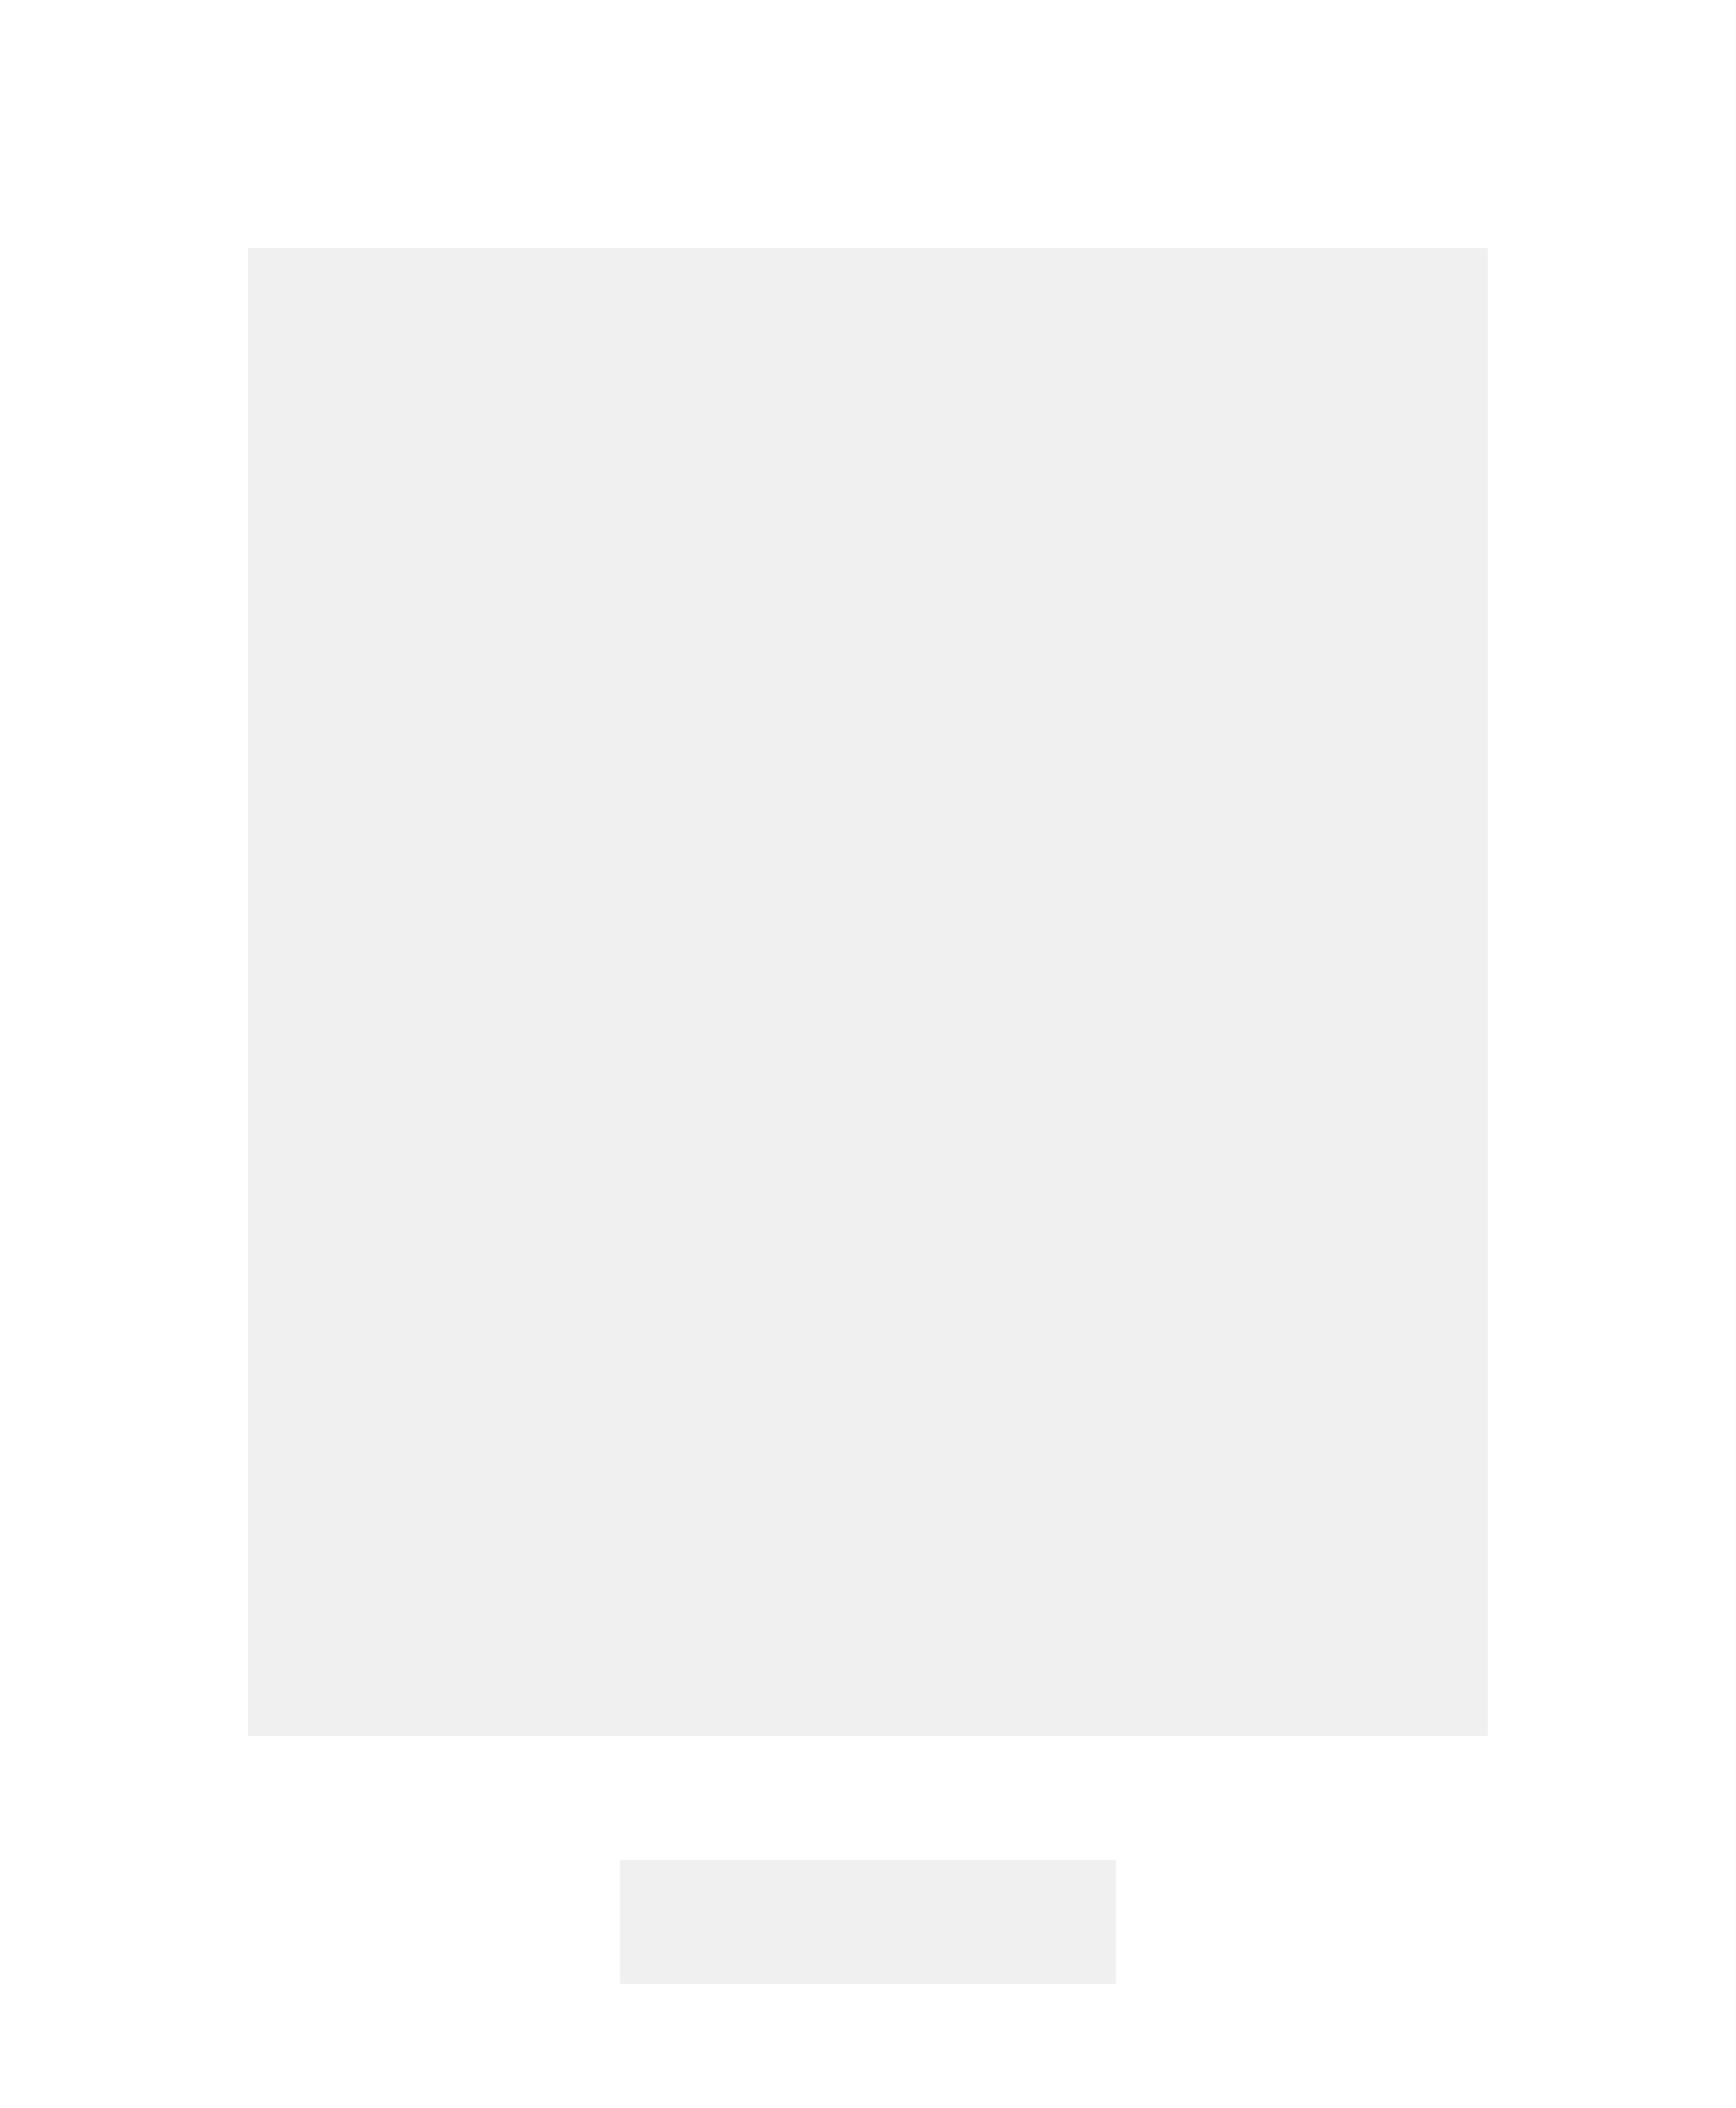
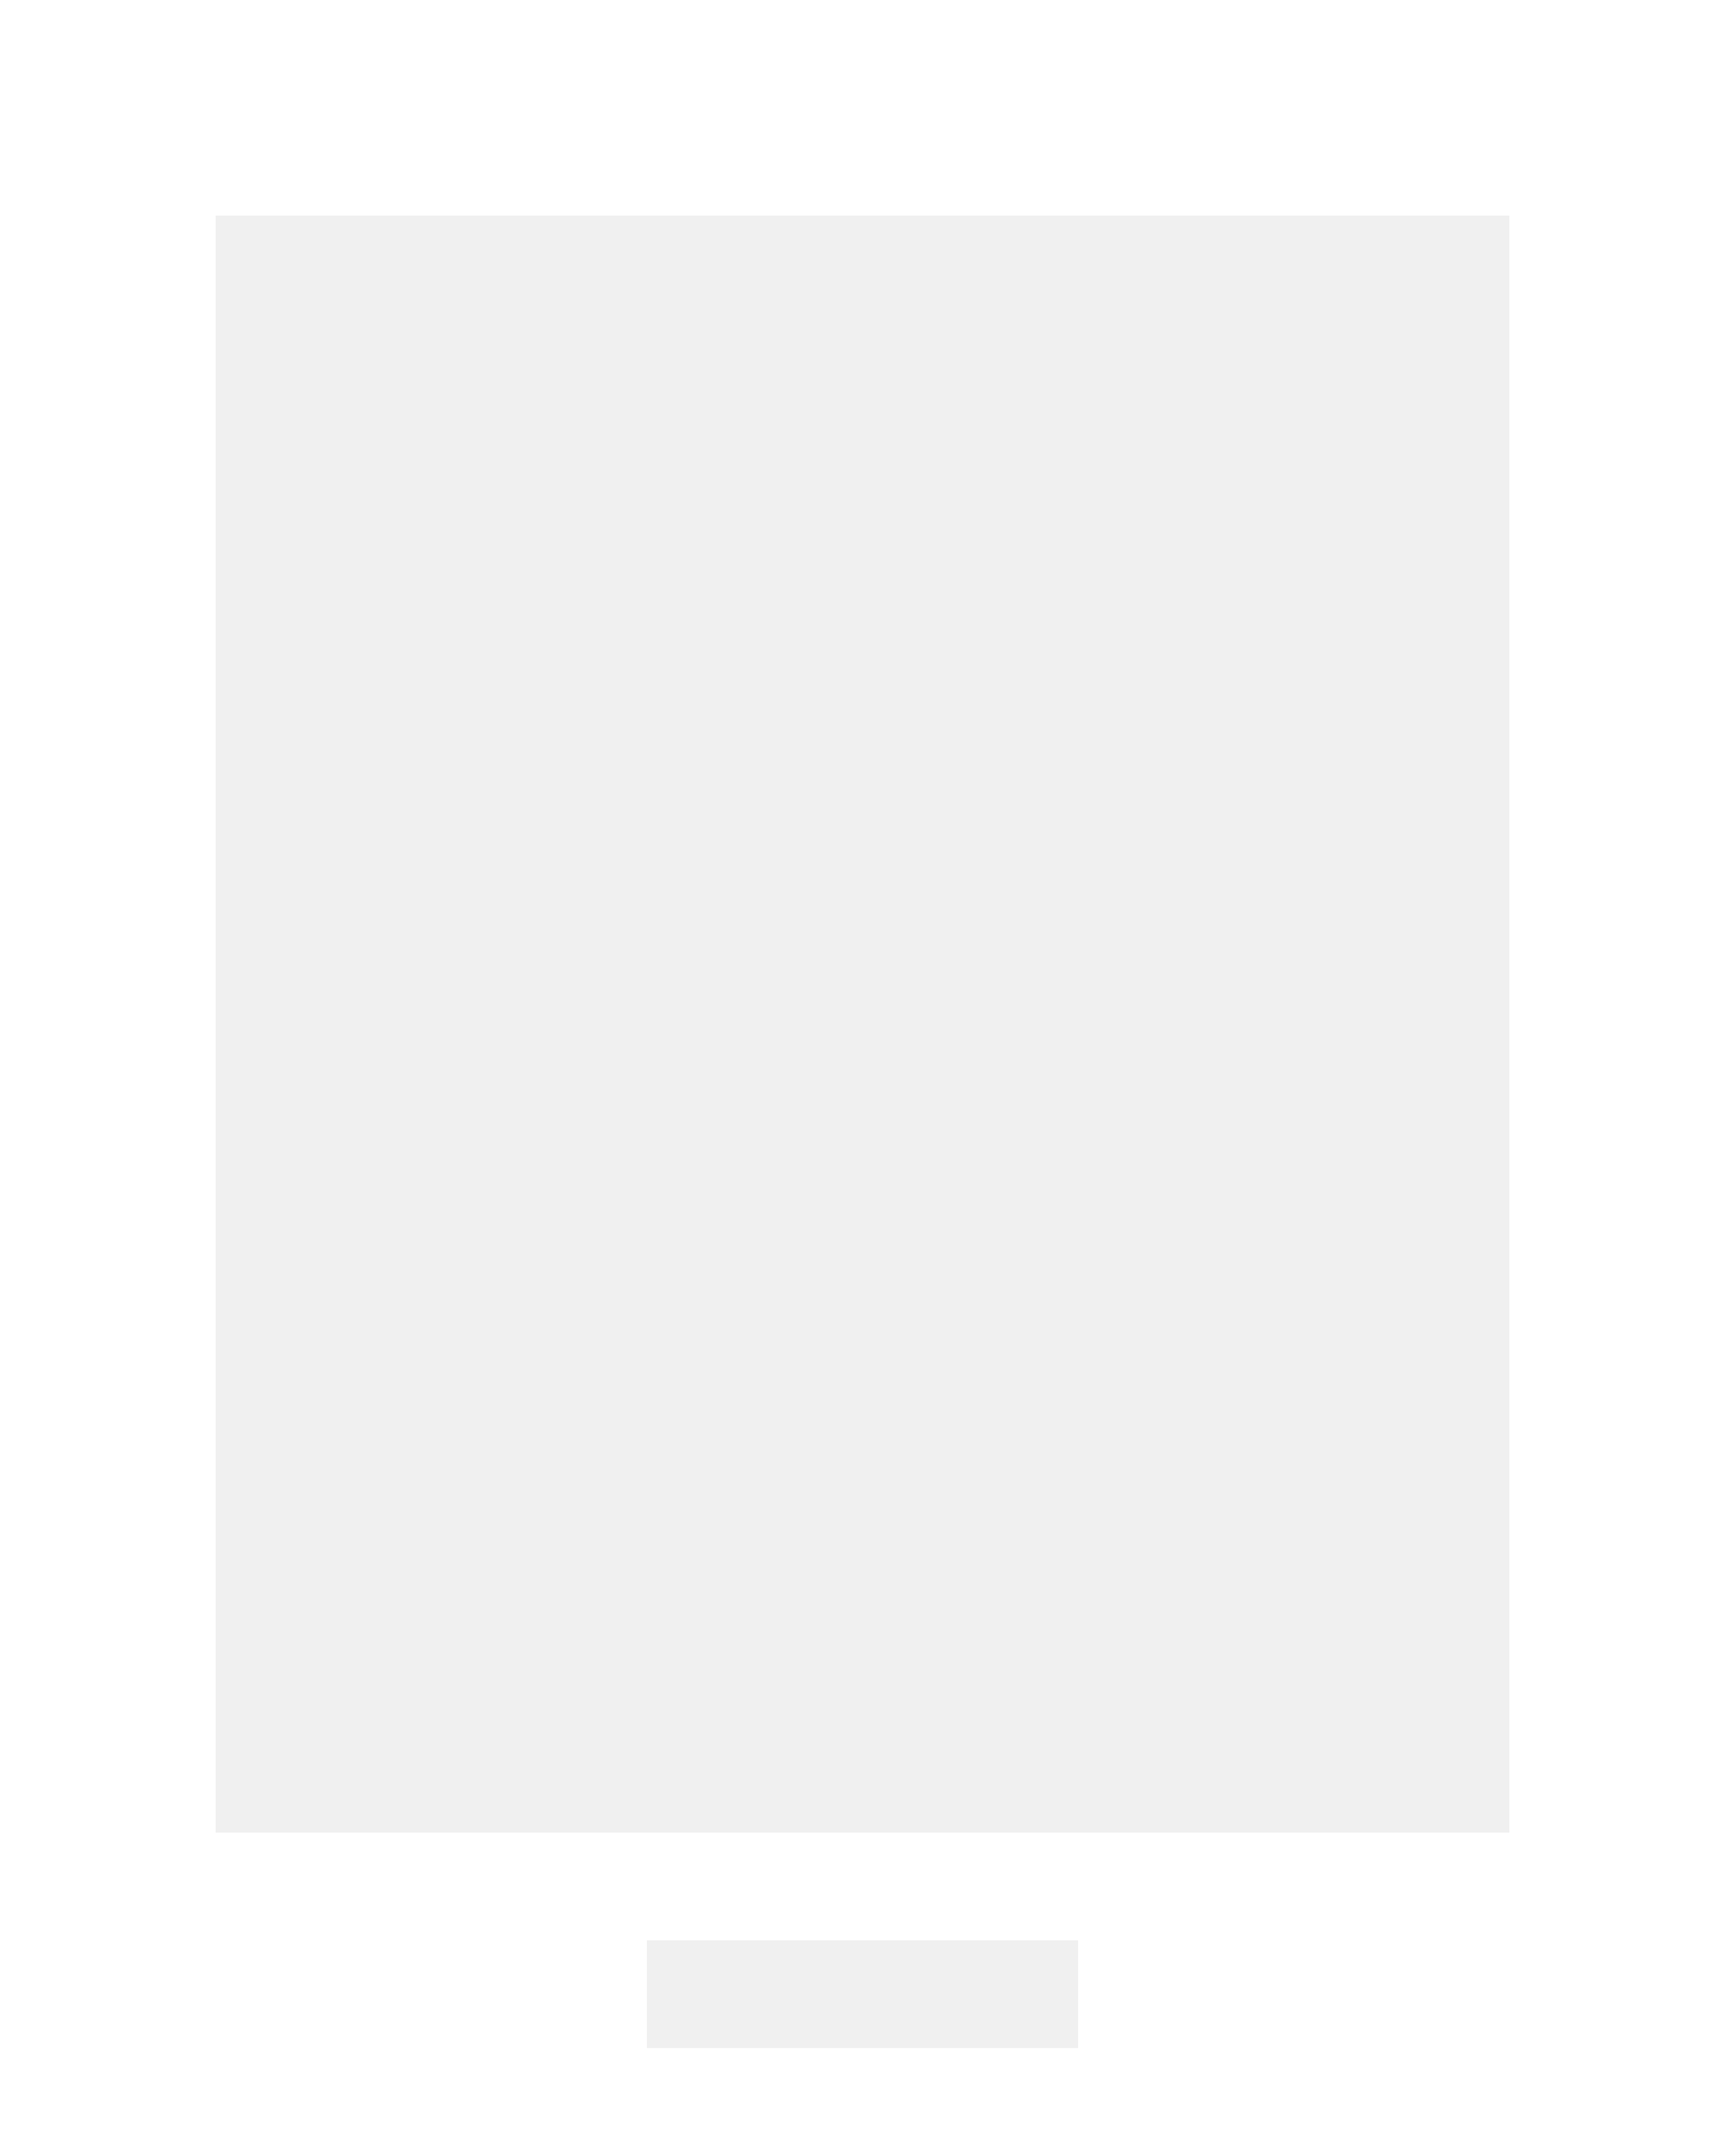
- <svg xmlns="http://www.w3.org/2000/svg" preserveAspectRatio="xMidYMid" width="14" height="17" viewBox="0 0 14 17">
+ <svg xmlns="http://www.w3.org/2000/svg" preserveAspectRatio="xMidYMid" width="16" height="20" viewBox="0 0 16 20">
  <defs>
    <style>
      .cls-1 {
        fill: #fff;
        fill-rule: evenodd;
      }
    </style>
  </defs>
-   <path d="M-0.000,17.000 L-0.000,-0.000 L14.000,-0.000 L14.000,17.000 L-0.000,17.000 ZM5.000,15.999 L9.000,15.999 L9.000,14.999 L5.000,14.999 L5.000,15.999 ZM12.000,2.000 L2.000,2.000 L2.000,14.000 L12.000,14.000 L12.000,2.000 Z" class="cls-1" />
+   <path d="M-0.000,20.000 L-0.000,-0.000 L16.000,-0.000 L16.000,20.000 L-0.000,20.000 ZM6.000,18.999 L10.000,18.999 L10.000,17.999 L6.000,17.999 L6.000,18.999 ZM14.000,2.000 L2.000,2.000 L2.000,17.000 L14.000,17.000 L14.000,2.000 Z" class="cls-1" />
</svg>
